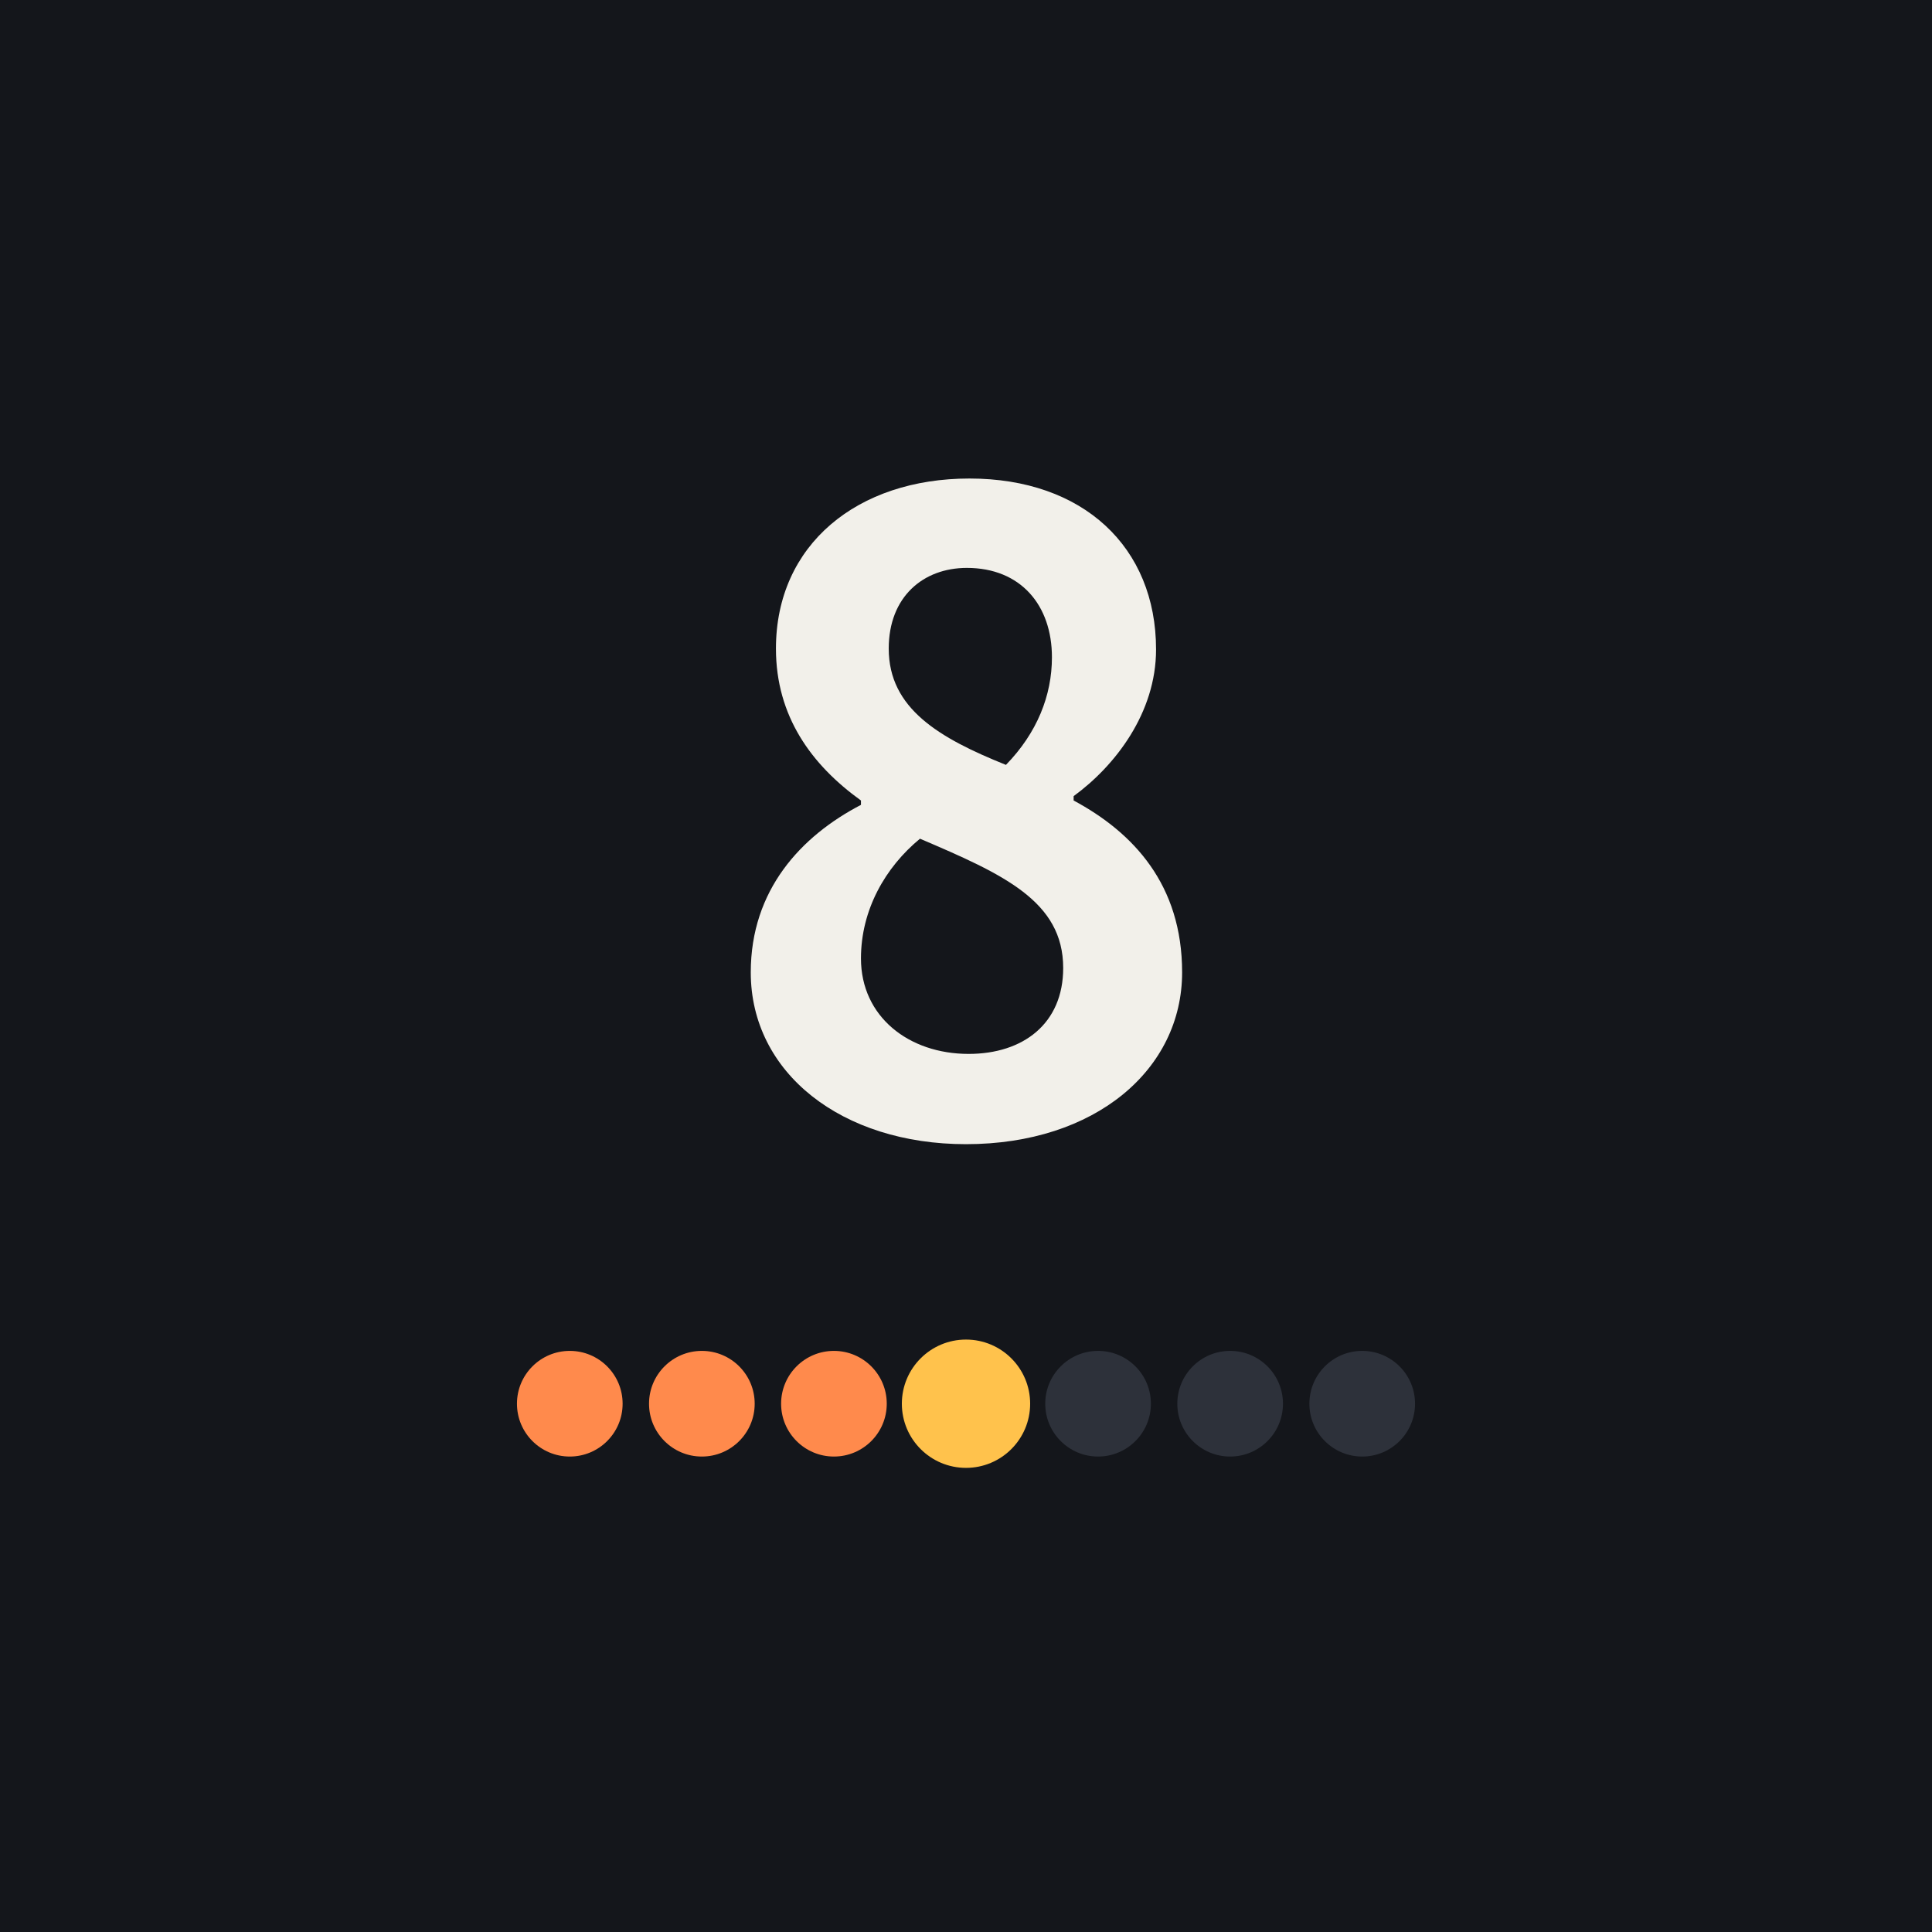
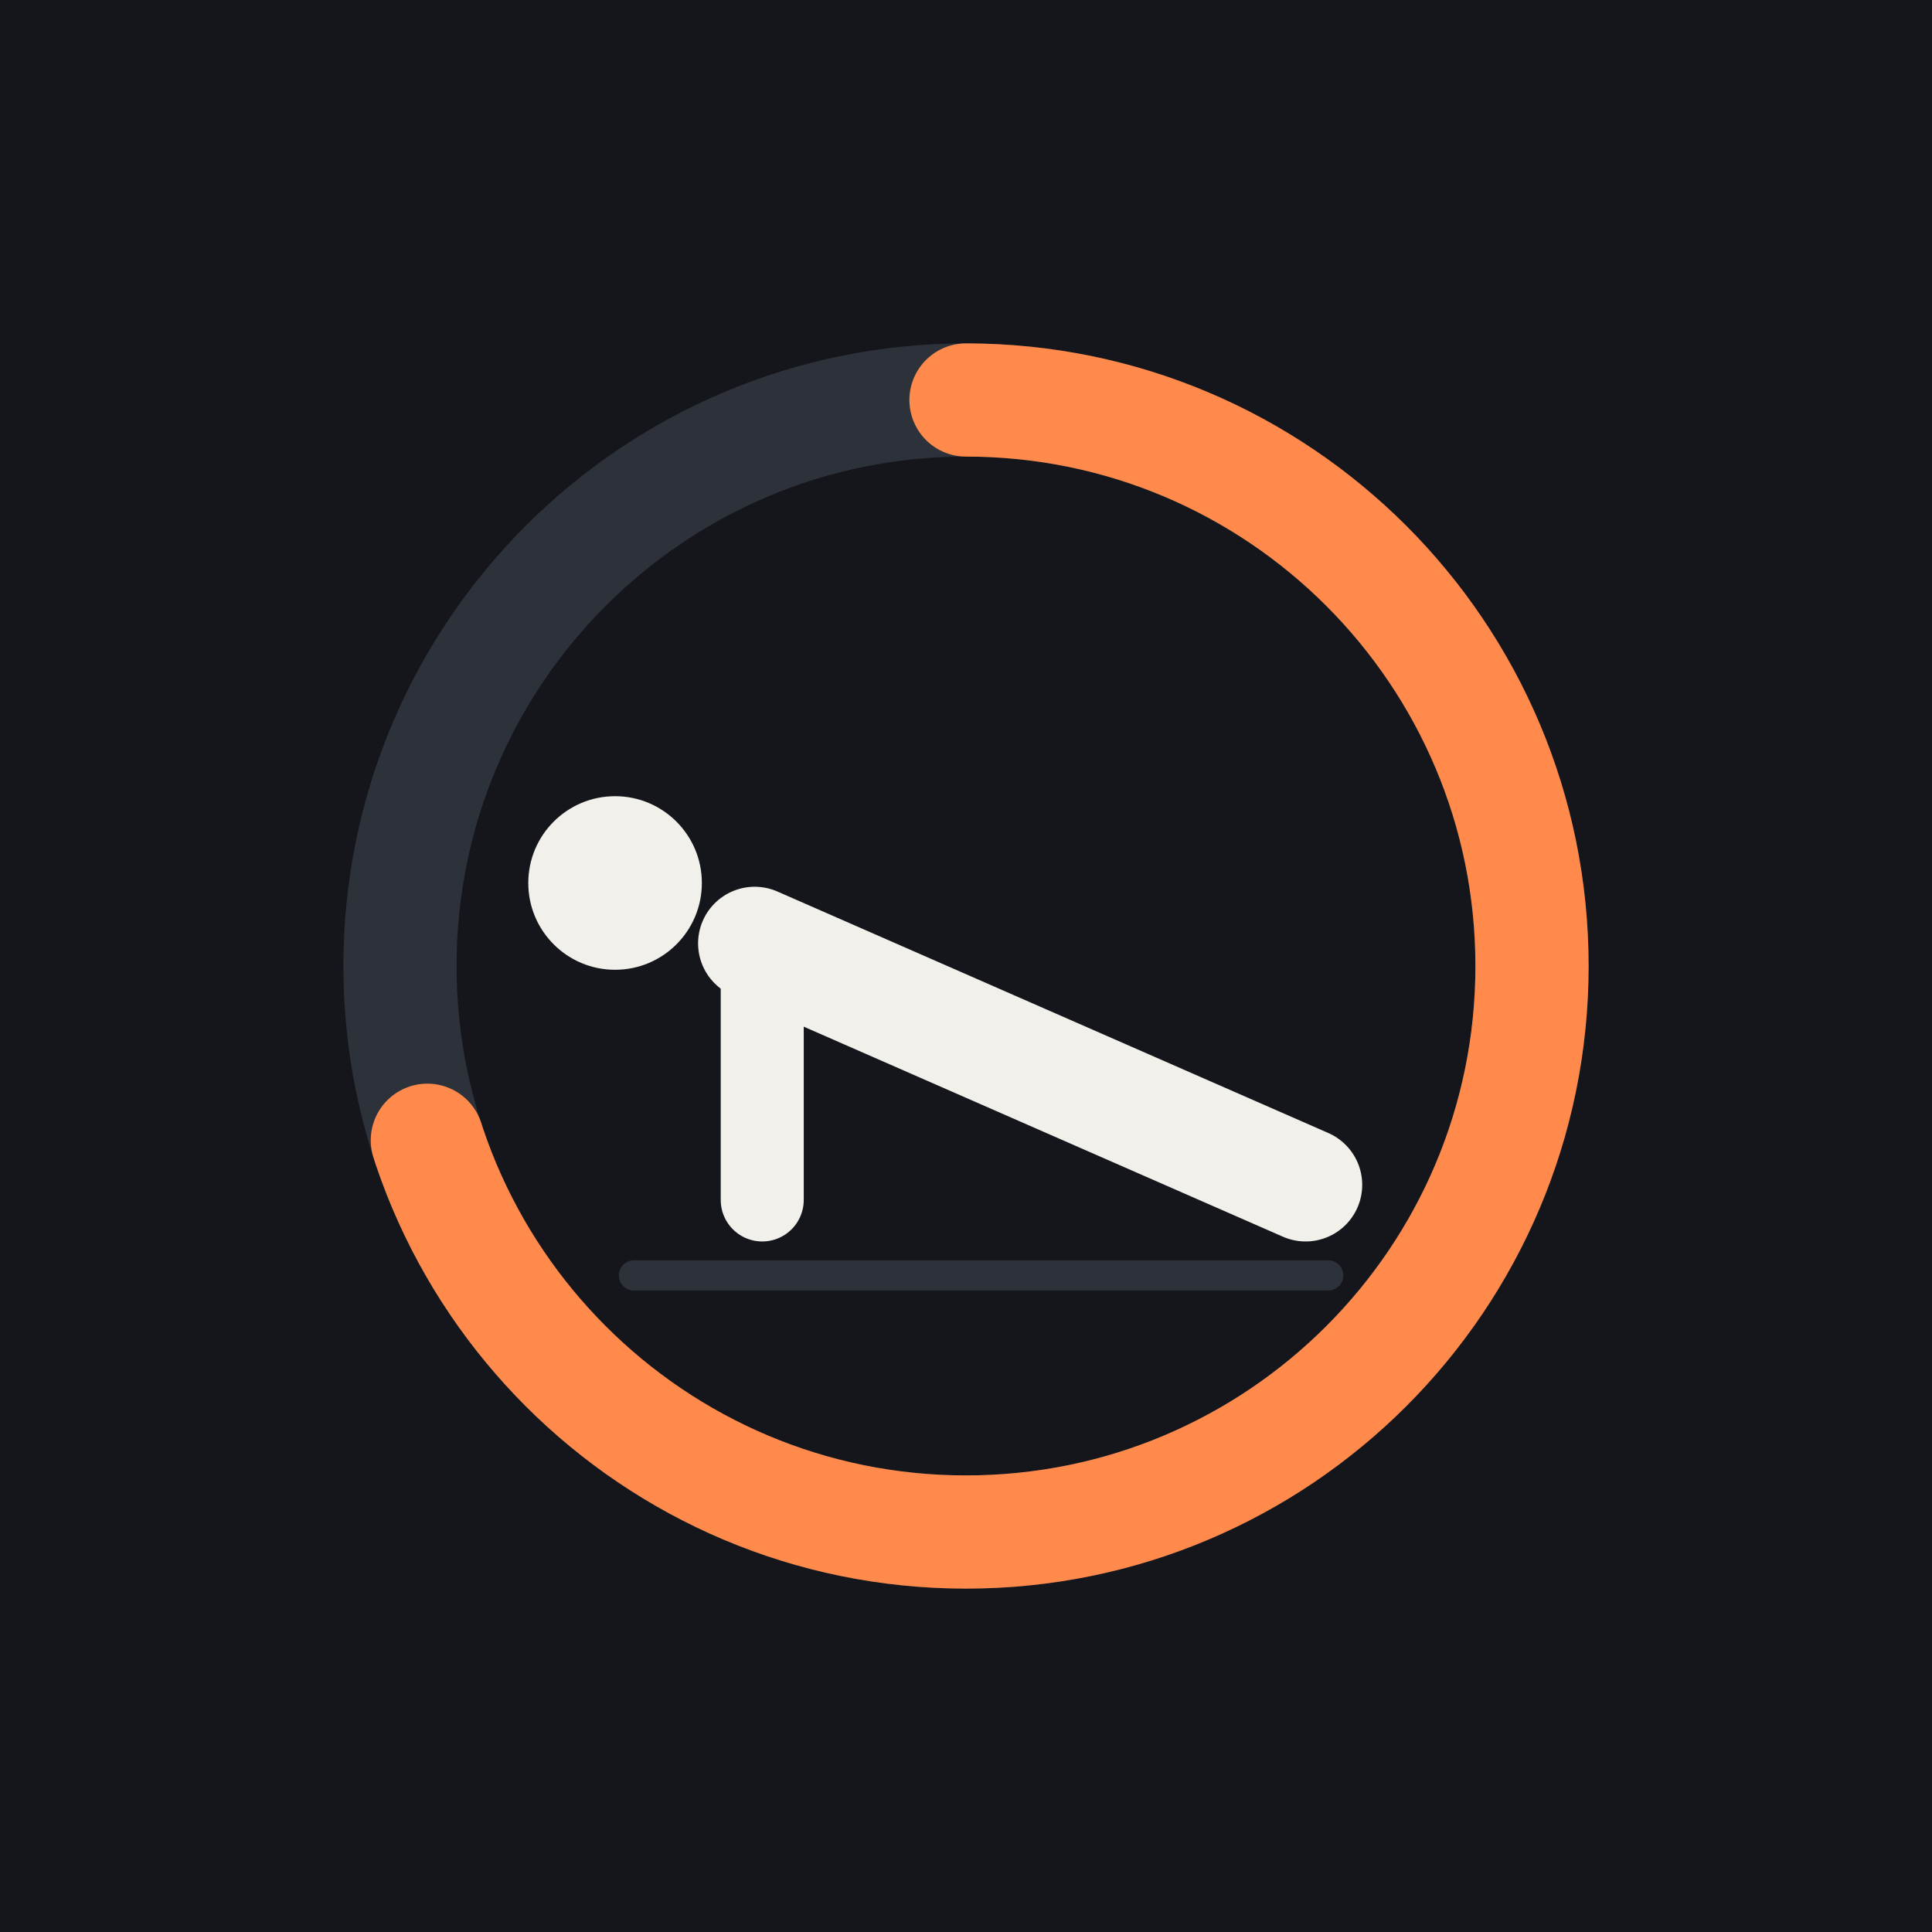
<svg xmlns="http://www.w3.org/2000/svg" viewBox="0 0 512 512">
  <rect width="512" height="512" fill="#14161B" />
-   <text x="256" y="300" font-family="Noto Sans CJK TC, sans-serif" font-weight="900" font-size="230" text-anchor="middle" fill="#F2F0EA">8</text>
-   <g>
-     <circle cx="151" cy="372" r="14" fill="#FF8A4C" />
-     <circle cx="186" cy="372" r="14" fill="#FF8A4C" />
-     <circle cx="221" cy="372" r="14" fill="#FF8A4C" />
-     <circle cx="256" cy="372" r="17" fill="#FFC24C" />
-     <circle cx="291" cy="372" r="14" fill="#2D313A" />
-     <circle cx="326" cy="372" r="14" fill="#2D313A" />
-     <circle cx="361" cy="372" r="14" fill="#2D313A" />
+   <circle cx="256" cy="256" r="150" fill="none" stroke="#2D313A" stroke-width="30" />
+   <circle cx="256" cy="256" r="150" fill="none" stroke="#FF8A4C" stroke-width="30" stroke-linecap="round" stroke-dasharray="660 943" transform="rotate(-90 256 256)" />
+   <line x1="168" y1="338" x2="352" y2="338" stroke="#2D313A" stroke-width="8" stroke-linecap="round" />
+   <g fill="none" stroke="#F2F0EA" stroke-linecap="round" stroke-linejoin="round">
+     <path d="M200 250 L346 314" stroke-width="30" />
+     <path d="M202 256 L202 318" stroke-width="22" />
  </g>
+   <circle cx="163" cy="234" r="23" fill="#F2F0EA" />
</svg>
